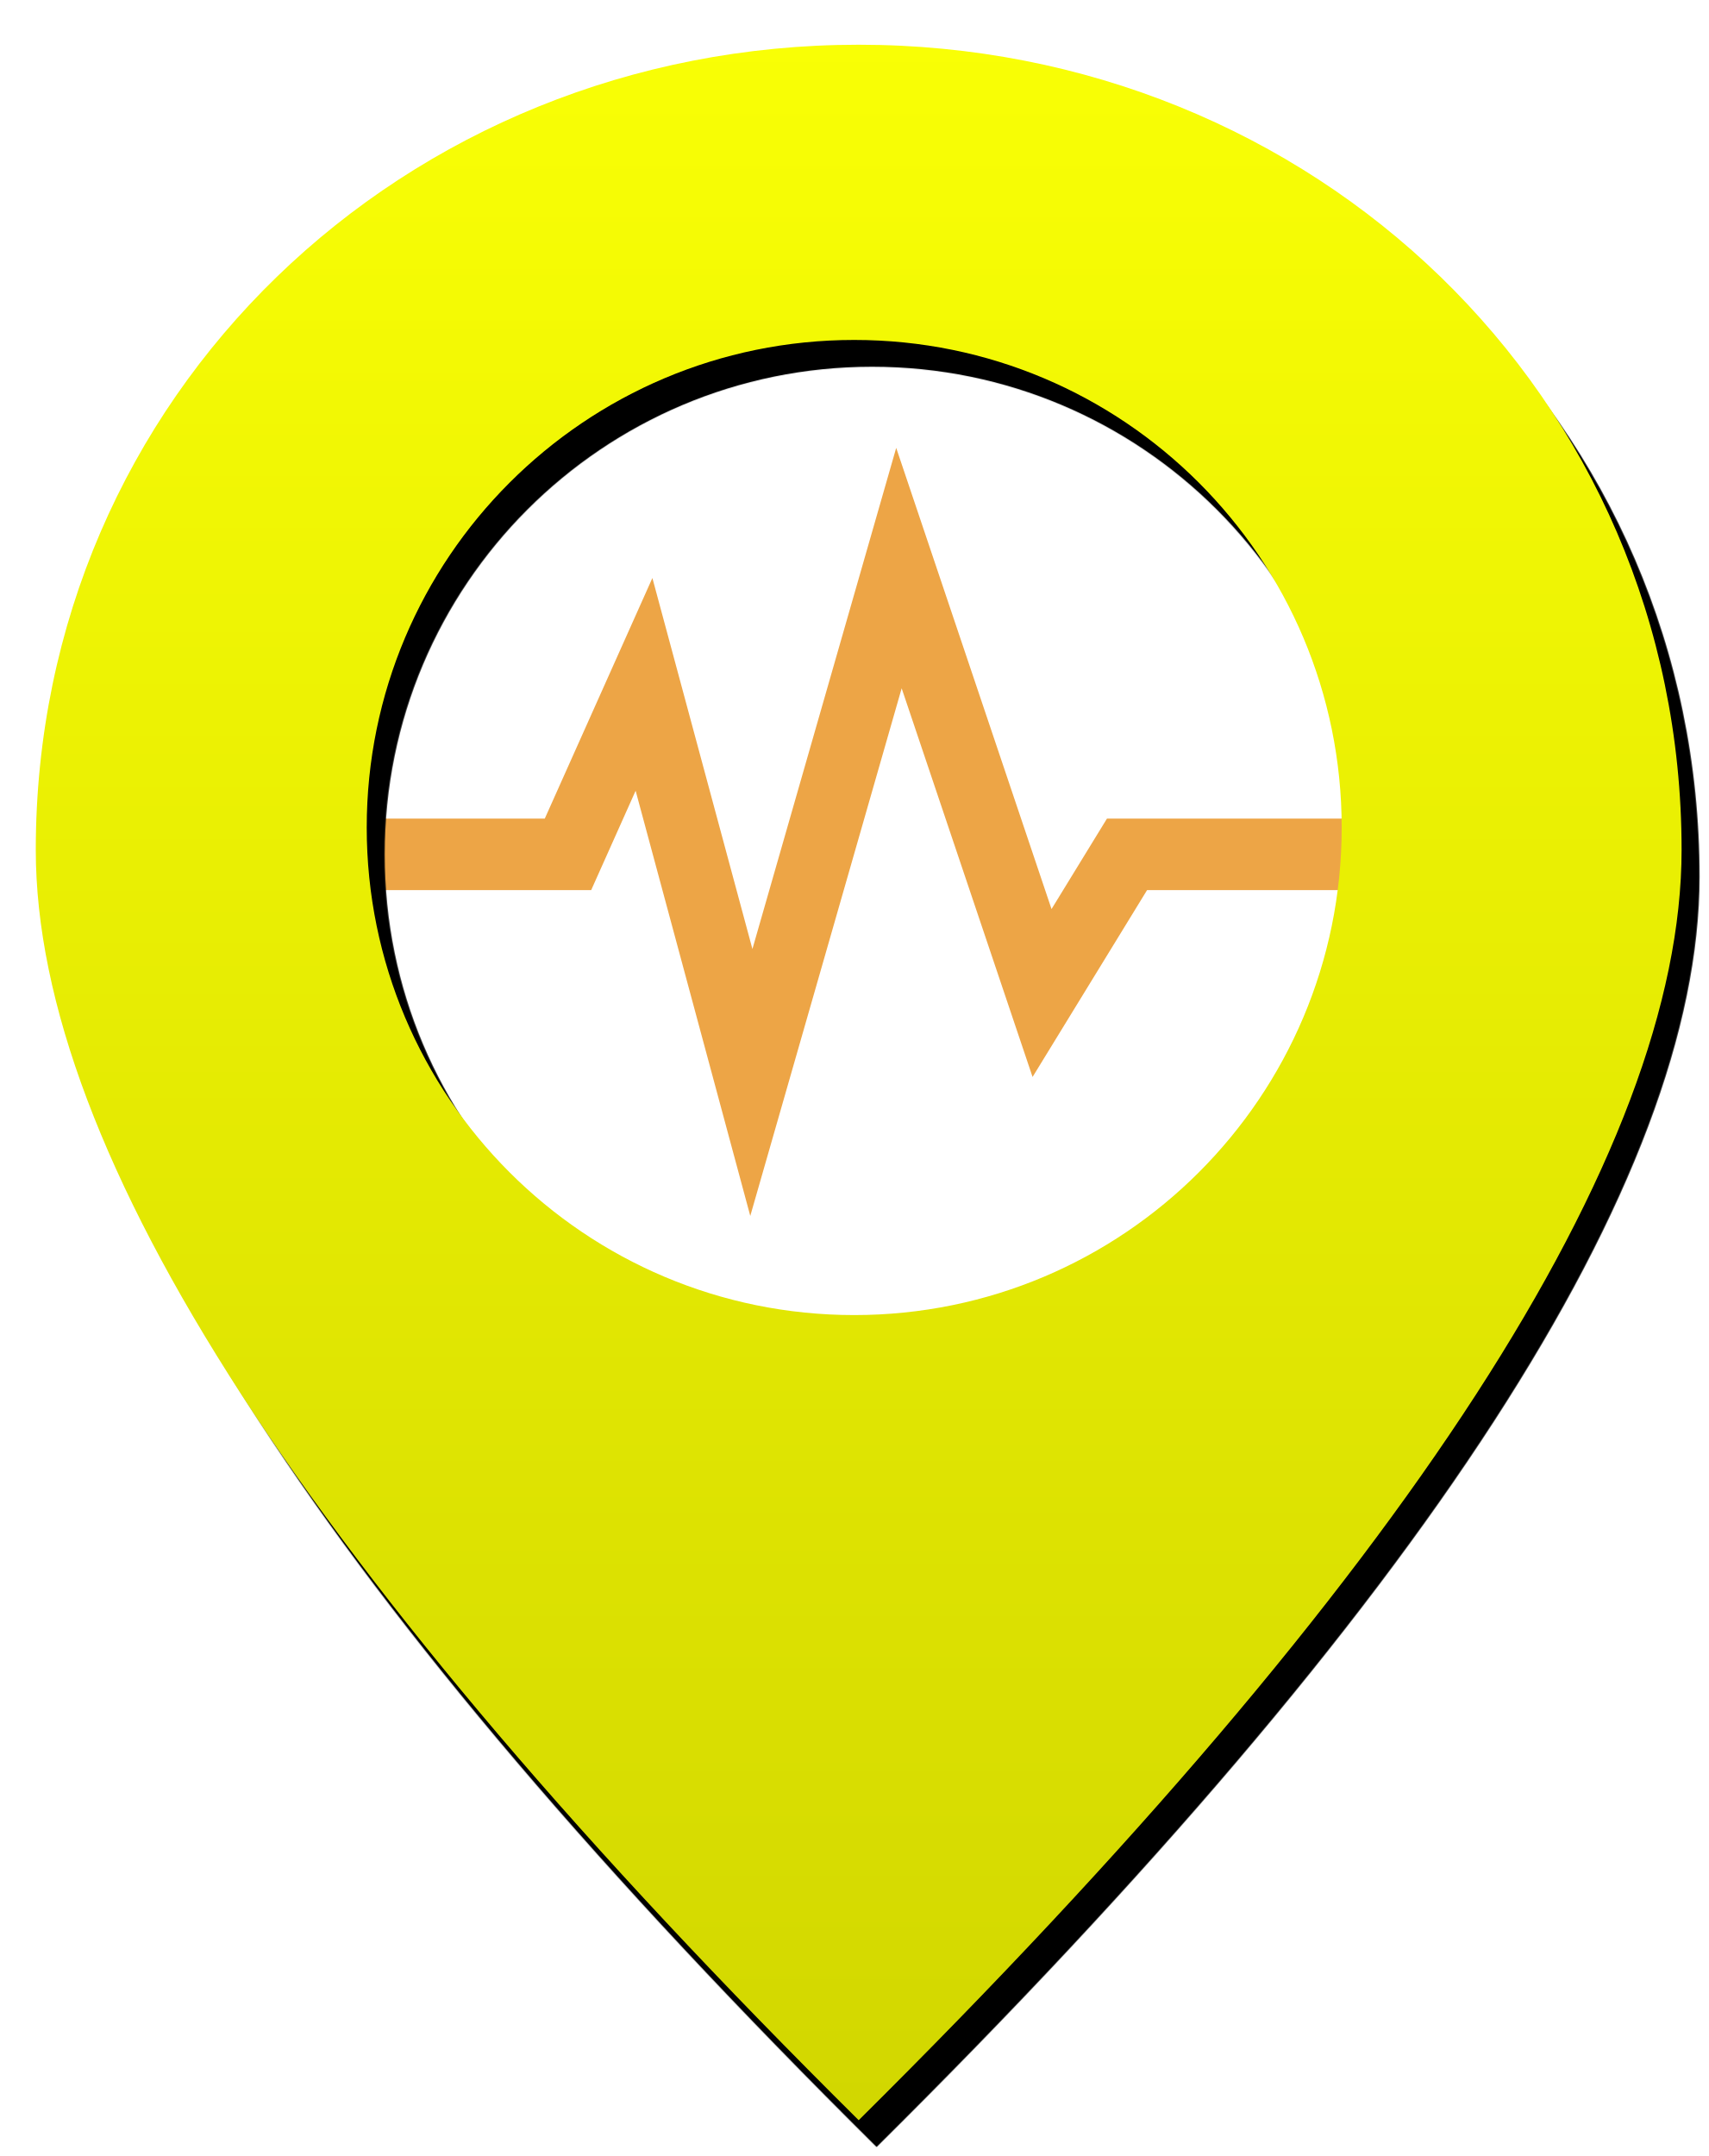
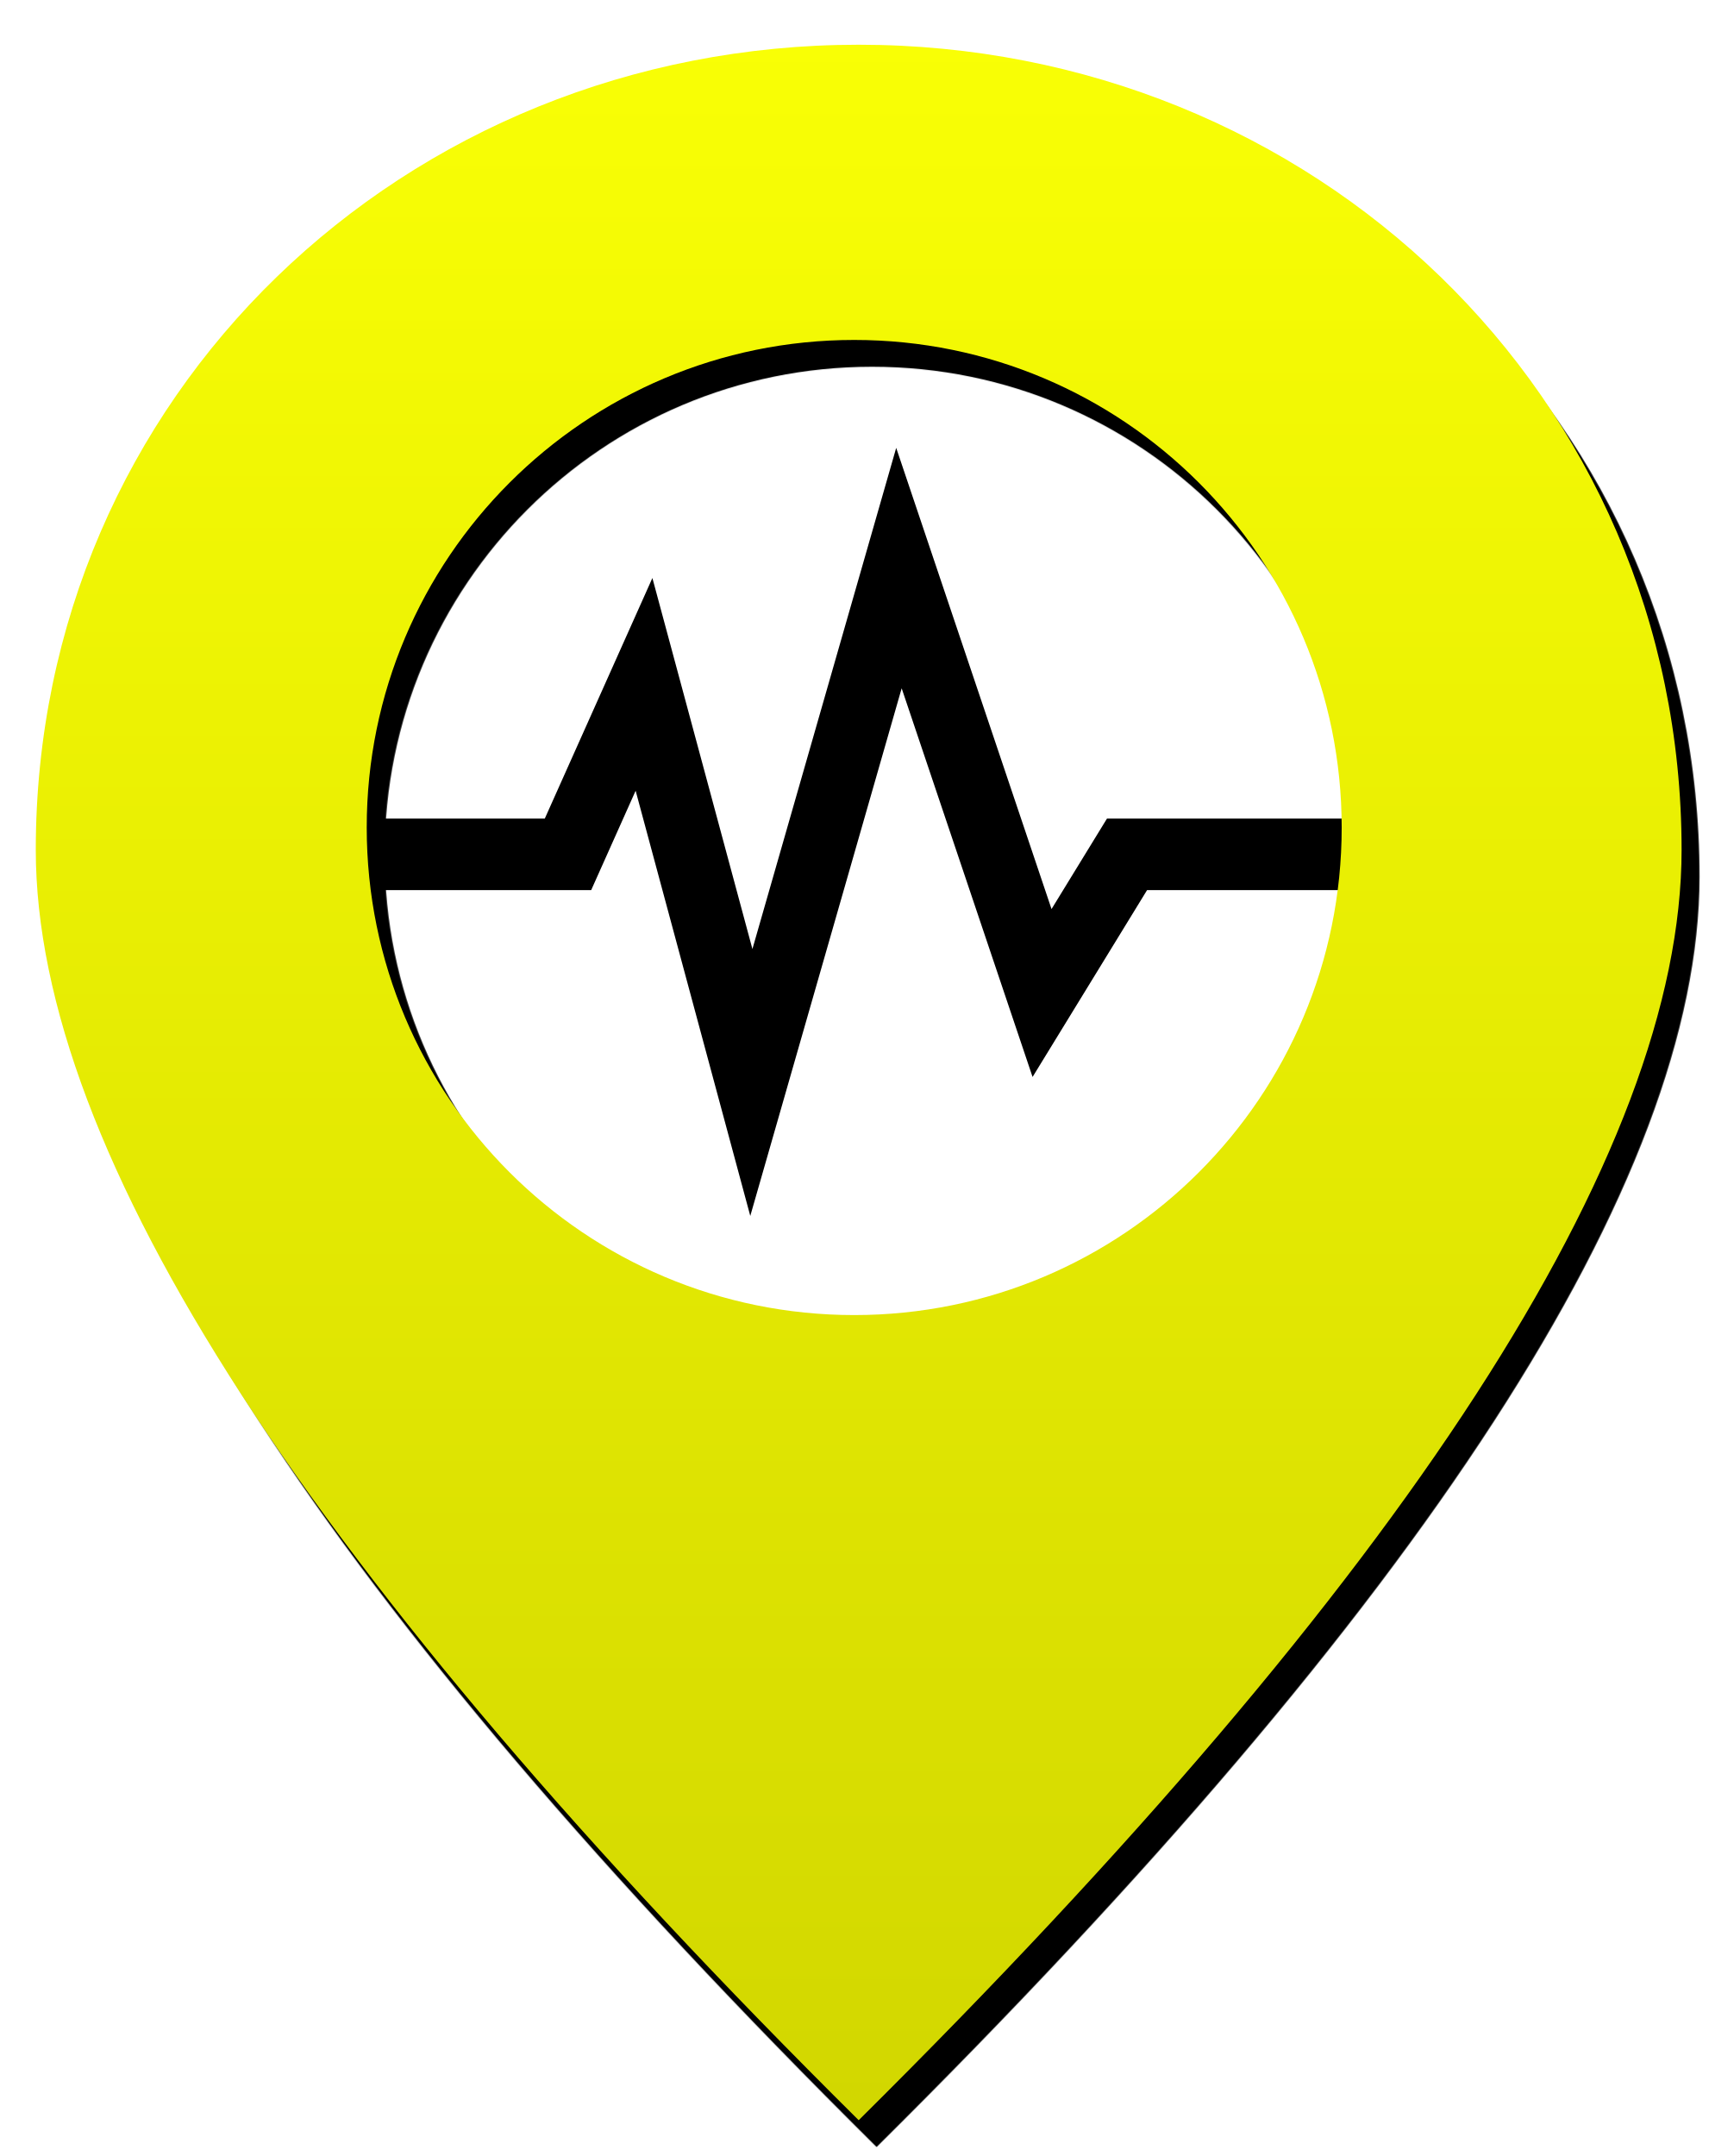
<svg xmlns="http://www.w3.org/2000/svg" xmlns:xlink="http://www.w3.org/1999/xlink" width="191px" height="241px" viewBox="0 0 191 241" version="1.1">
  <defs>
    <linearGradient x1="50%" y1="0%" x2="50%" y2="99.018%" id="linearGradient-1">
      <stop stop-color="#F9FF05" offset="0%" />
      <stop stop-color="#D2D700" offset="100%" />
    </linearGradient>
    <path d="M92,0 C142.81,0 184,39.19 184,90 C184,123.873 153.333,171.207 92,232 C30.667,171.207 0,123.873 0,90 C0,39.19 41.19,0 92,0 Z M91.5,33 C61.4,33 37,57.4 37,87.5 C37,117.6 61.4,142 91.5,142 C121.6,142 146,117.6 146,87.5 C146,57.4 121.6,33 91.5,33 Z" id="path-2" />
    <filter x="-0.8%" y="-0.6%" width="102.7%" height="102.6%" filterUnits="objectBoundingBox" id="filter-3">
      <feOffset dx="2" dy="3" in="SourceAlpha" result="shadowOffsetOuter1" />
      <feColorMatrix values="0 0 0 0 0   0 0 0 0 0   0 0 0 0 0  0 0 0 1 0" type="matrix" in="shadowOffsetOuter1" />
    </filter>
  </defs>
  <g id="earthquakeIcon-yellow" stroke="none" stroke-width="1" fill="none" fill-rule="evenodd">
    <g id="earthquake-icon---yellow" transform="translate(4, 5)">
-       <polyline id="Line" stroke="#EDA546" stroke-width="8" stroke-linecap="square" points="37.5 90.5 59.5 90.5 68 71.5 80 116 96.5 58.5 112.5 106 122 90.5 146.5 90.5" />
+       <polyline id="Line" stroke="#000000" stroke-width="8" stroke-linecap="square" points="37.5 90.5 59.5 90.5 68 71.5 80 116 96.5 58.5 112.5 106 122 90.5 146.5 90.5" />
      <g id="pointer---yellow">
        <use fill="black" fill-opacity="1" filter="url(#filter-3)" xlink:href="#path-2" />
        <use fill="url(#linearGradient-1)" fill-rule="evenodd" xlink:href="#path-2" />
      </g>
    </g>
  </g>
</svg>
